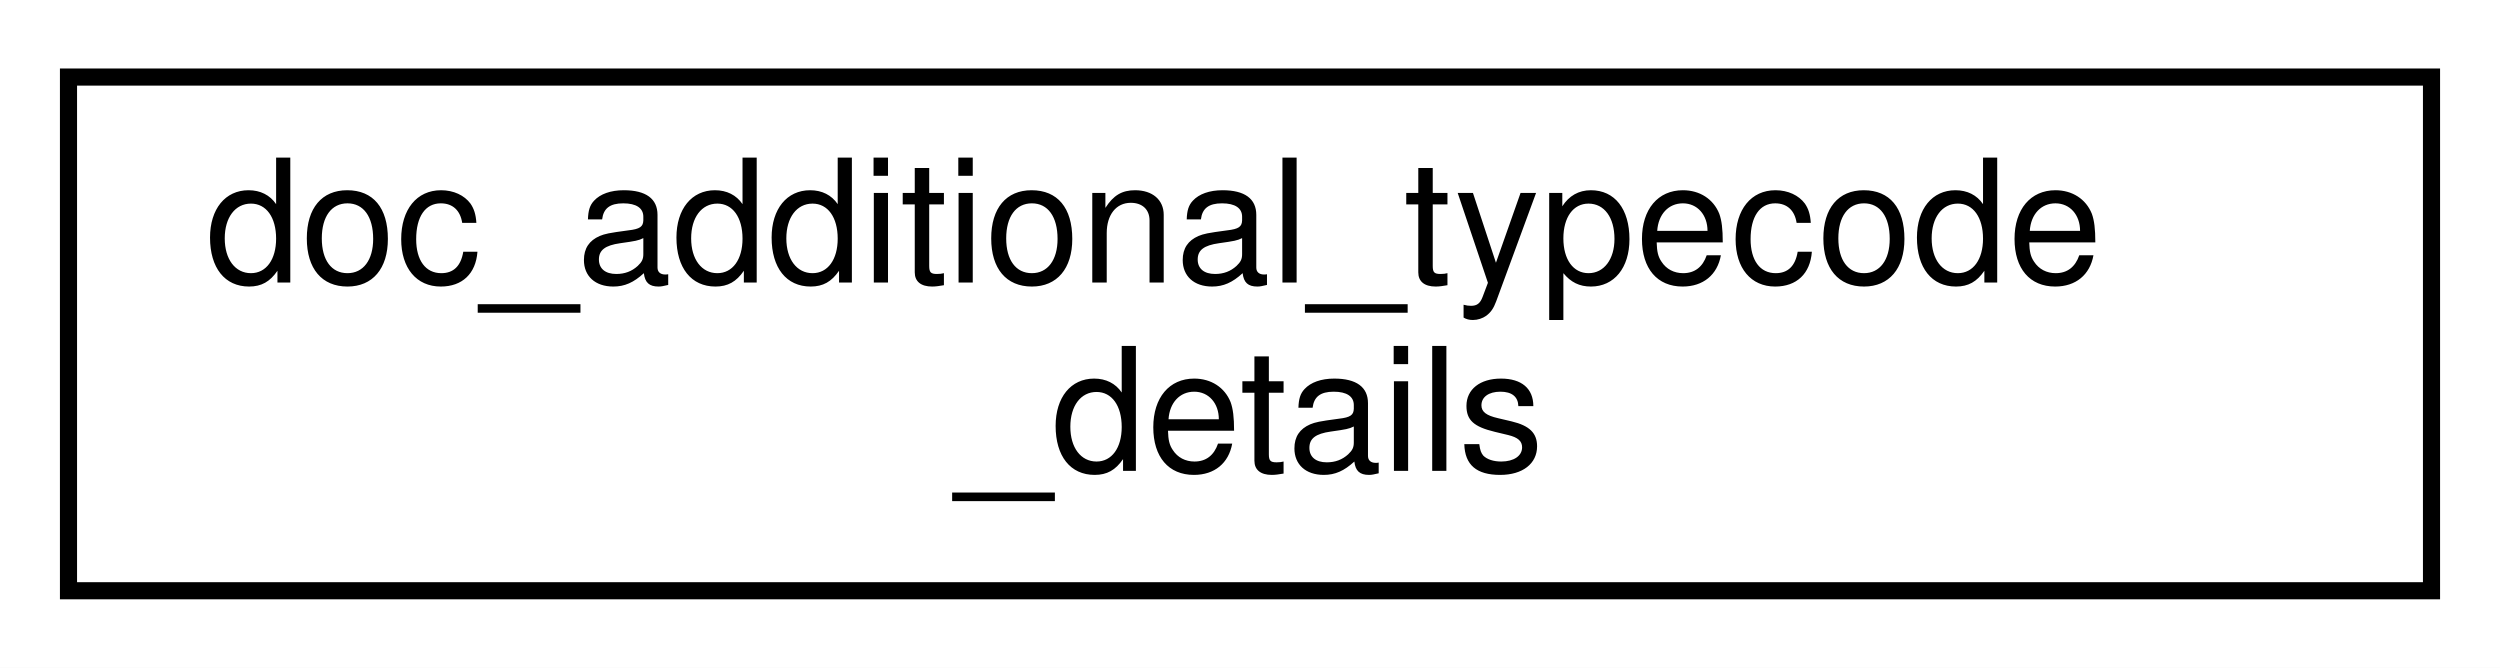
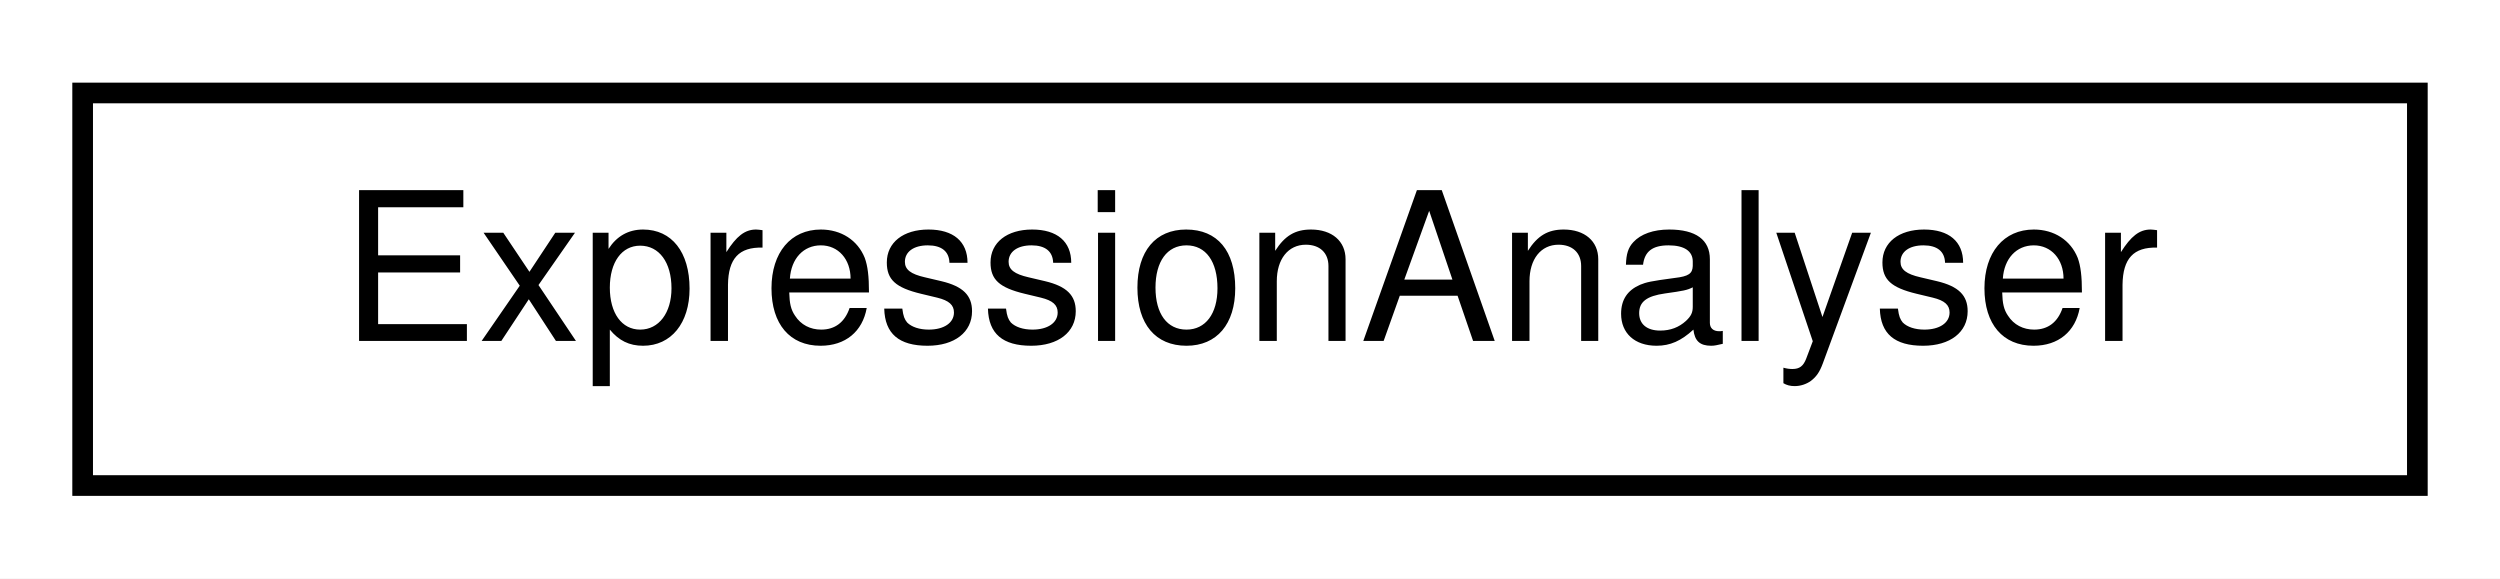
- <svg xmlns="http://www.w3.org/2000/svg" xmlns:xlink="http://www.w3.org/1999/xlink" width="146pt" height="39pt" viewBox="0.00 0.00 146.00 39.00">
-   <g id="graph0" class="graph" transform="scale(1 1) rotate(0) translate(4 35)">
-     <polygon fill="white" stroke="transparent" points="-4,4 -4,-35 142,-35 142,4 -4,4" />
+ <svg xmlns="http://www.w3.org/2000/svg" xmlns:xlink="http://www.w3.org/1999/xlink" width="121pt" height="28pt" viewBox="0.00 0.00 121.00 28.00">
+   <g id="graph0" class="graph" transform="scale(1 1) rotate(0) translate(4 24)">
+     <polygon fill="white" stroke="transparent" points="-4,4 -4,-24 117,-24 117,4 -4,4" />
    <g id="node1" class="node">
      <g id="a_node1">
-         <a xlink:href="classdoc__additional__typecode__details.html" target="_top" xlink:title=" ">
-           <polygon fill="white" stroke="black" points="0,-0.5 0,-30.5 138,-30.5 138,-0.5 0,-0.5" />
-           <text text-anchor="start" x="8" y="-18.5" font-family="Helvetica,sans-Serif" font-size="10.00">doc_additional_typecode</text>
-           <text text-anchor="middle" x="69" y="-7.5" font-family="Helvetica,sans-Serif" font-size="10.00">_details</text>
+         <a xlink:href="class_expression_analyser.html" target="_top" xlink:title=" ">
+           <polygon fill="white" stroke="black" points="0,-0.5 0,-19.5 113,-19.5 113,-0.5 0,-0.5" />
+           <text text-anchor="middle" x="56.5" y="-7.5" font-family="Helvetica,sans-Serif" font-size="10.00">ExpressionAnalyser</text>
        </a>
      </g>
    </g>
  </g>
</svg>
